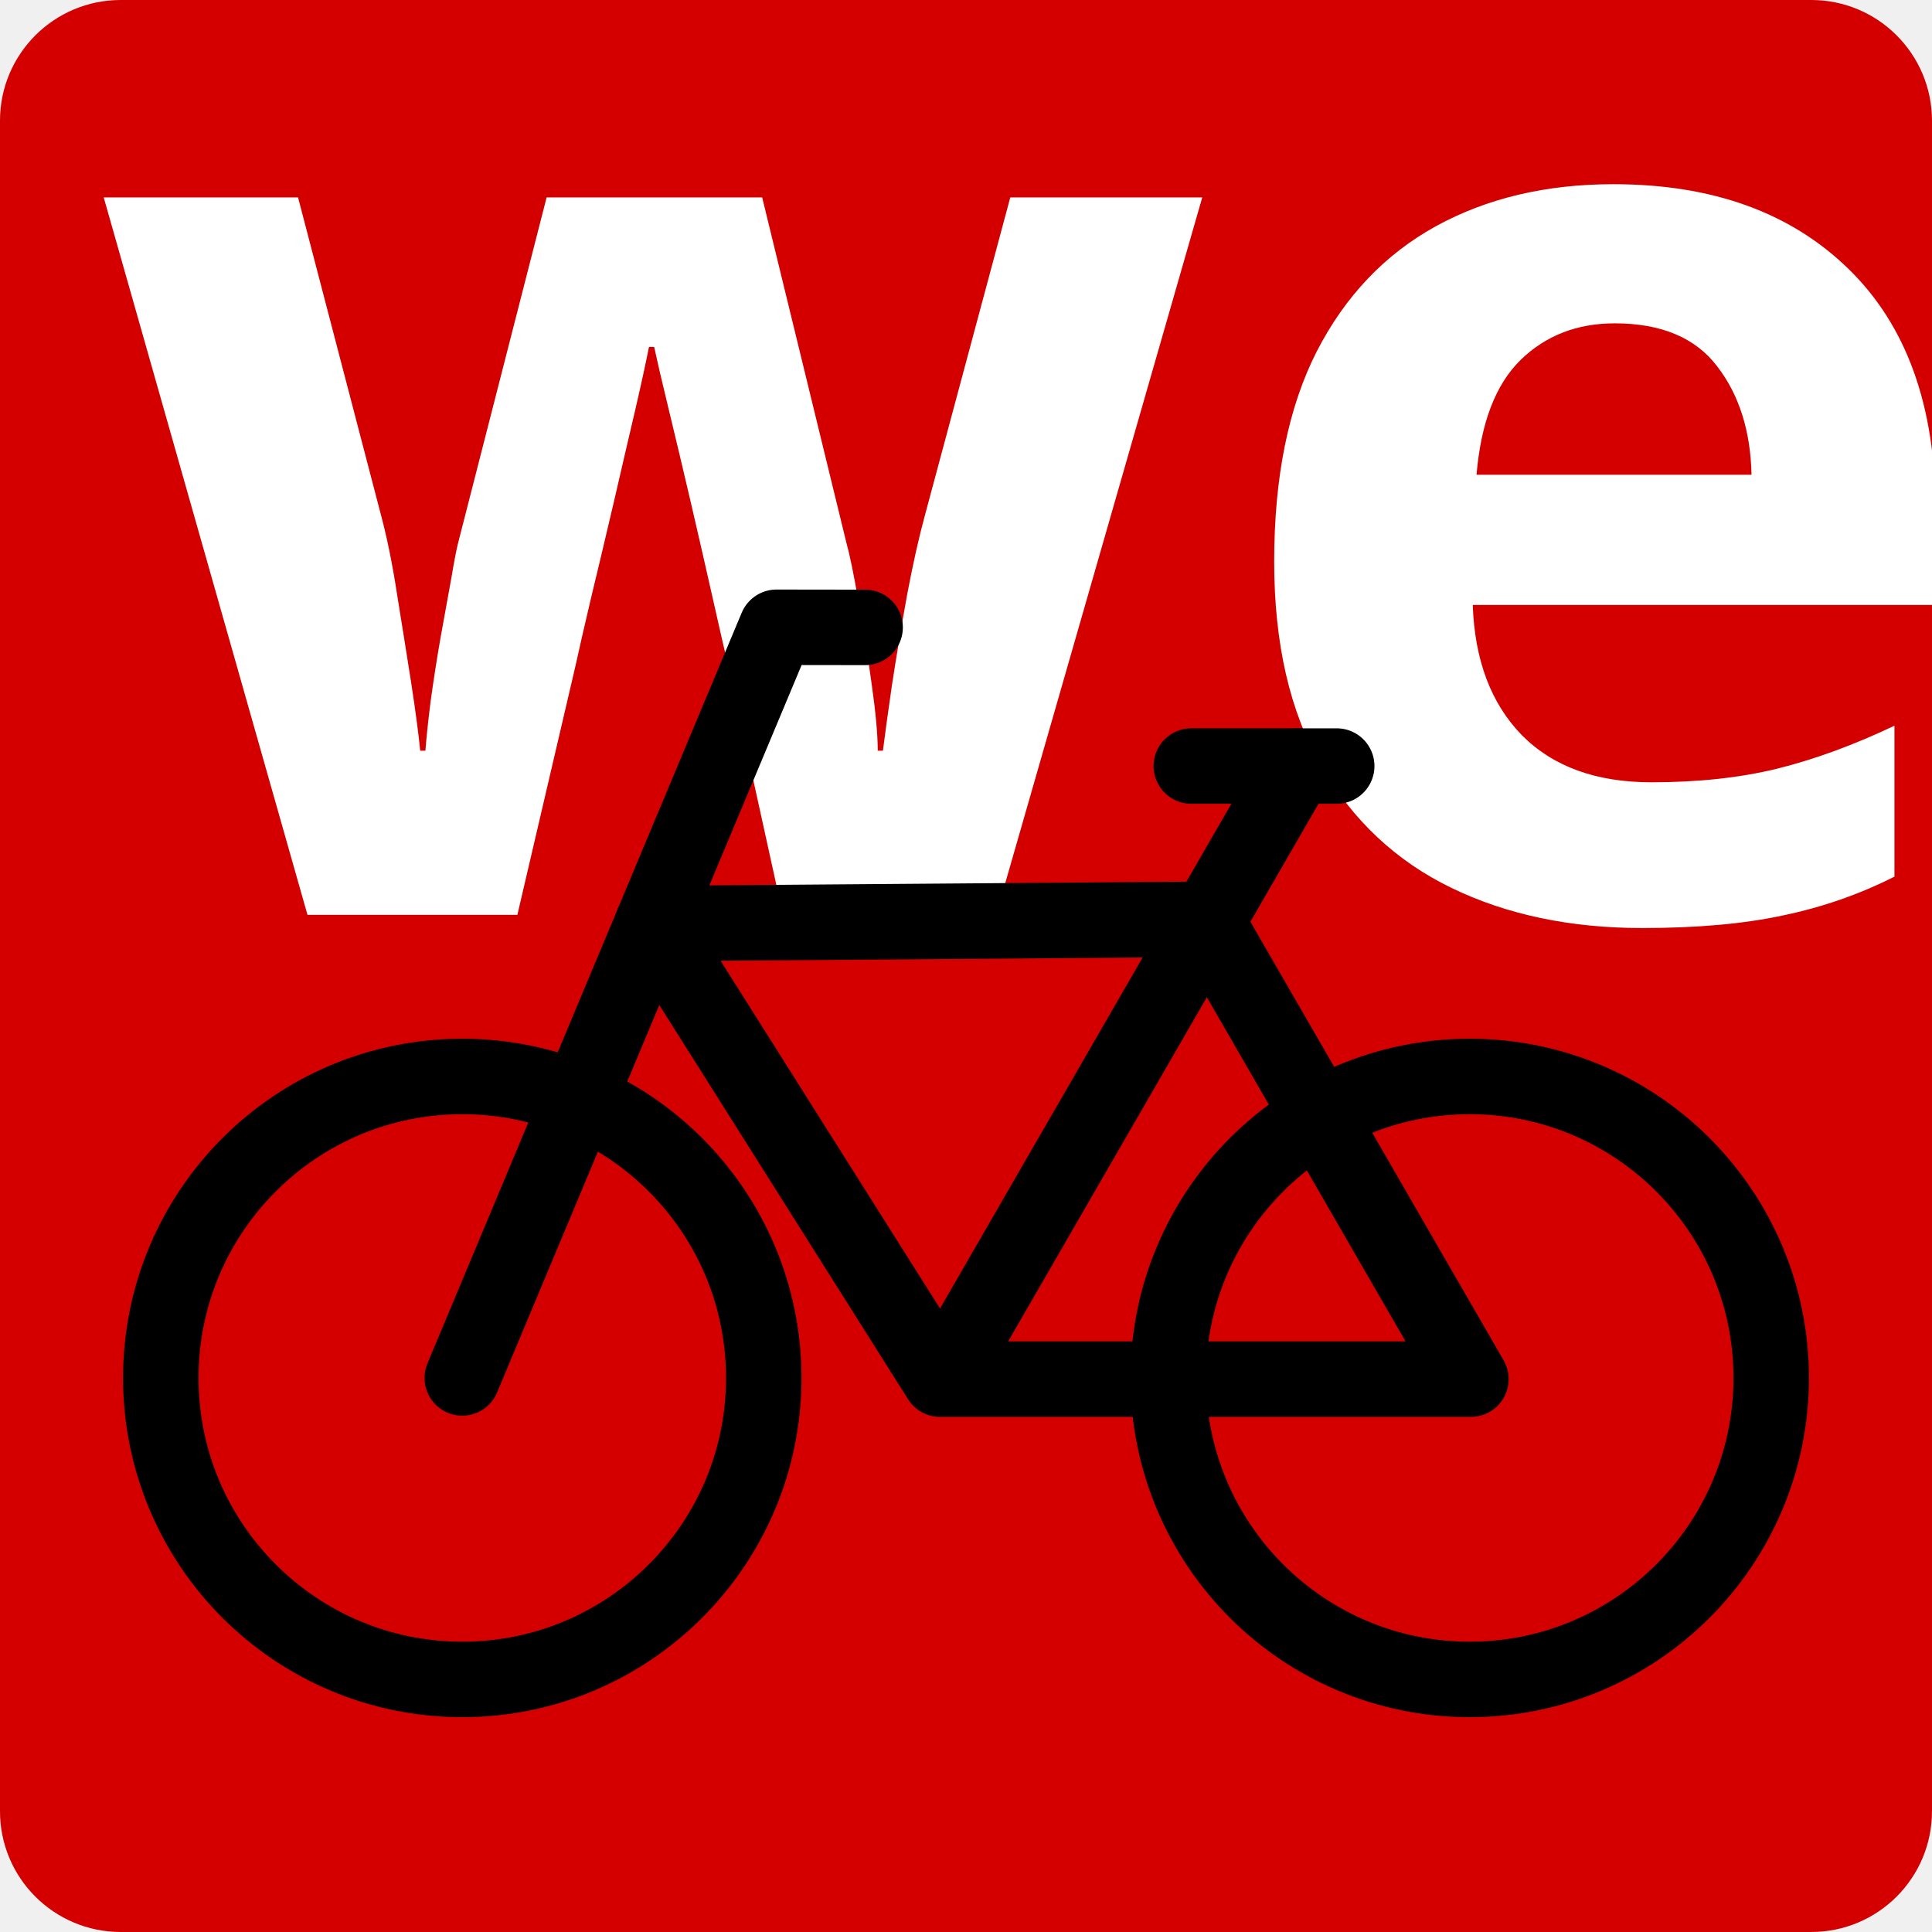
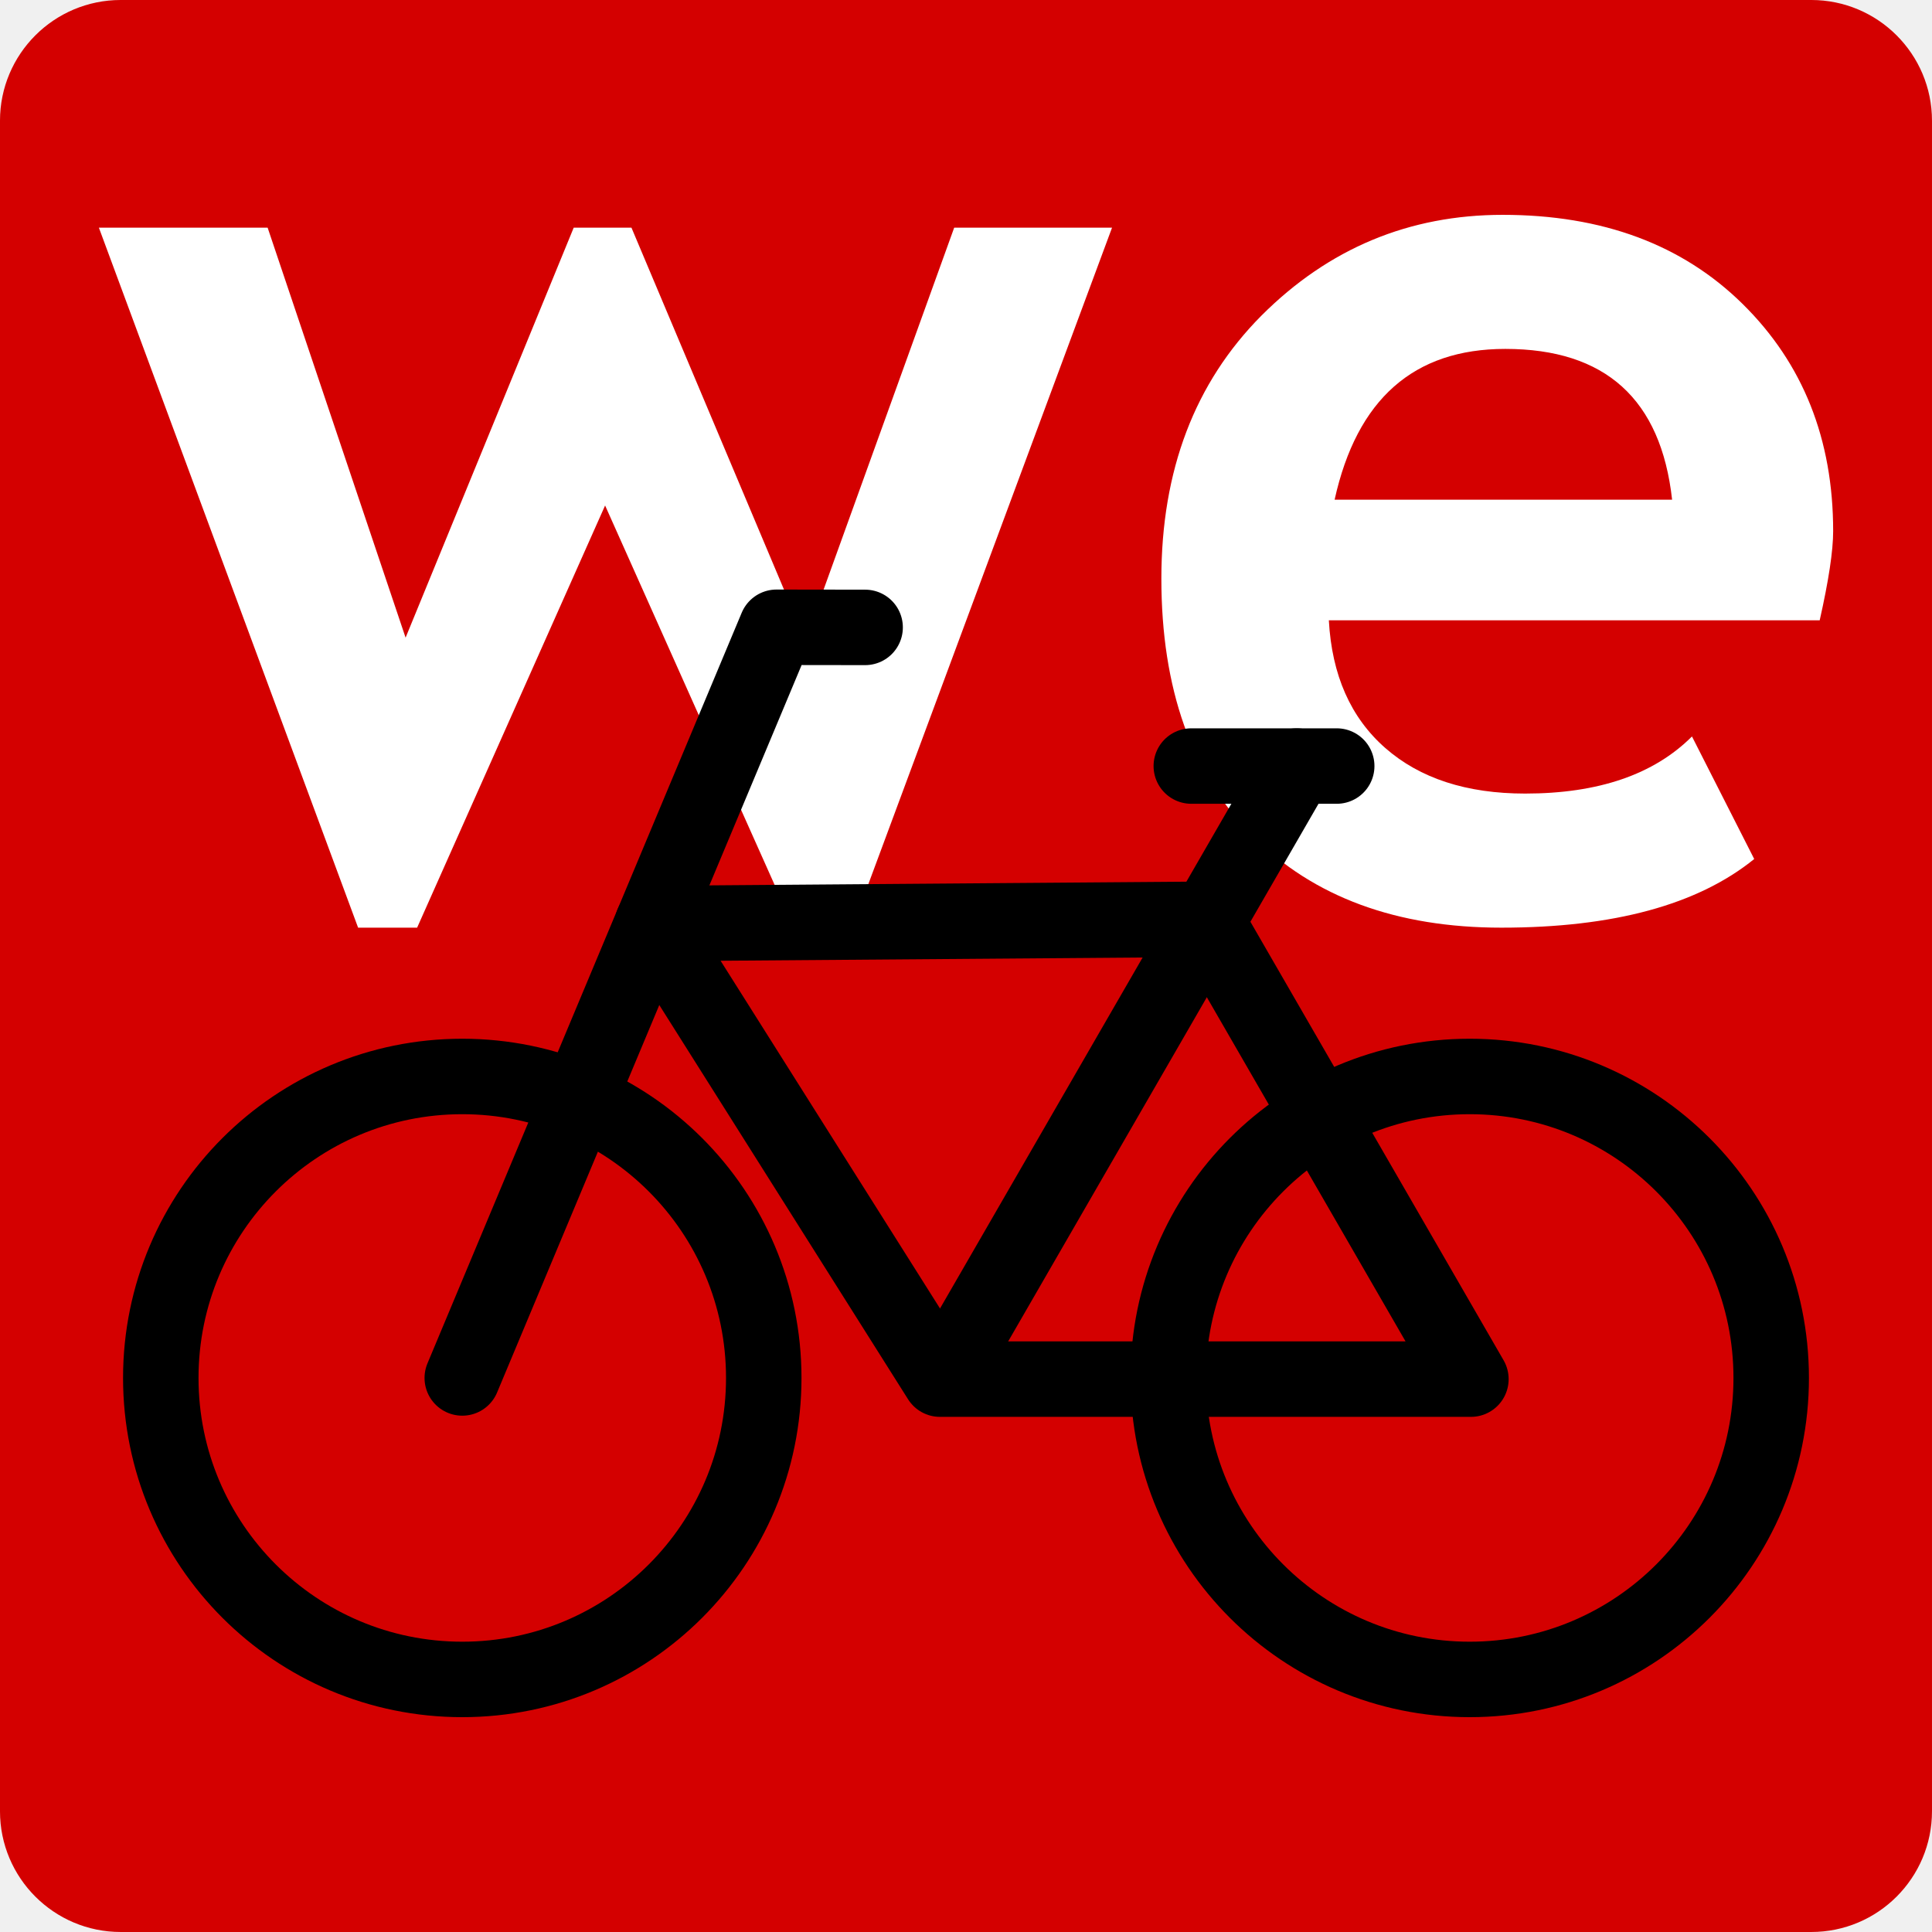
<svg xmlns="http://www.w3.org/2000/svg" width="18.062mm" height="18.062mm" viewBox="0 0 64 64" id="svg2" version="1.1">
  <defs id="defs4" />
  <g id="layer1" transform="translate(-89.56434,-483.3652)">
    <rect style="opacity:1;fill:#d40000;fill-opacity:1;stroke:none;stroke-width:4;stroke-miterlimit:4;stroke-dasharray:none;stroke-opacity:1" id="rect4138" width="64" height="64" x="89.564" y="483.365" ry="4" rx="4" />
    <g id="g4224" transform="translate(0,3.998229)">
-       <text id="text4140" y="509.672" x="92.563" style="font-style:normal;font-weight:normal;font-size:43.528px;line-height:125%;font-family:sans-serif;letter-spacing:0px;word-spacing:0px;fill:#ffffff;fill-opacity:1;stroke:none;stroke-width:1px;stroke-linecap:butt;stroke-linejoin:miter;stroke-opacity:1" xml:space="preserve">
-         <tspan style="font-style:normal;font-variant:normal;font-weight:bold;font-stretch:normal;font-size:43.528px;line-height:125%;font-family:'Trebuchet MS';-inkscape-font-specification:'Trebuchet MS, Bold';text-align:start;writing-mode:lr-tb;text-anchor:start;fill:#ffffff" y="509.672" x="92.563" id="tspan4142">we</tspan>
-       </text>
+       <g style="font-style:normal;font-weight:normal;font-size:43.528px;line-height:125%;font-family:sans-serif;letter-spacing:0px;word-spacing:0px;fill:#ffffff;fill-opacity:1;stroke:none;stroke-width:1px;stroke-linecap:butt;stroke-linejoin:miter;stroke-opacity:1" id="text4140">
+         <path d="m 117.792,510.097 -1.934,0 -6.249,-13.985 -6.227,13.985 -1.955,0 -8.587,-23.188 5.59,0 4.57,13.581 5.569,-13.581 1.913,0 5.76,13.666 4.931,-13.666 5.229,0 -8.608,23.188 z" style="font-style:normal;font-variant:normal;font-weight:bold;font-stretch:normal;font-size:43.528px;line-height:125%;font-family:'Trebuchet MS';-inkscape-font-specification:'Trebuchet MS, Bold';text-align:start;writing-mode:lr-tb;text-anchor:start;fill:#ffffff" id="path4153" />
+         <path d="m 149.843,499.916 -16.259,0 q 0.149,2.721 1.87,4.23 1.722,1.509 4.633,1.509 3.634,0 5.526,-1.892 l 2.062,4.06 q -2.806,2.274 -8.374,2.274 -5.207,0 -8.247,-3.039 -3.018,-3.061 -3.018,-8.523 0,-5.377 3.316,-8.714 3.337,-3.337 7.992,-3.337 4.952,0 7.949,2.954 2.997,2.954 2.997,7.524 0,0.978 -0.446,2.954 z m -16.068,-3.996 11.18,0 q -0.553,-4.995 -5.526,-4.995 -4.548,0 -5.654,4.995 z" style="font-style:normal;font-variant:normal;font-weight:bold;font-stretch:normal;font-size:43.528px;line-height:125%;font-family:'Trebuchet MS';-inkscape-font-specification:'Trebuchet MS, Bold';text-align:start;writing-mode:lr-tb;text-anchor:start;fill:#ffffff" id="path4155" />
+       </g>
      <g transform="translate(-0.3642769,1.552244)" id="g4216">
        <circle style="opacity:1;fill:none;fill-opacity:1;stroke:#000000;stroke-width:2.5;stroke-linecap:round;stroke-linejoin:round;stroke-miterlimit:4;stroke-dasharray:none;stroke-opacity:1" id="path4144" cx="105.242" cy="523.461" r="9.987" />
        <circle r="9.987" cy="523.461" cx="138.615" id="circle4146" style="opacity:1;fill:none;fill-opacity:1;stroke:#000000;stroke-width:2.5;stroke-linecap:round;stroke-linejoin:round;stroke-miterlimit:4;stroke-dasharray:none;stroke-opacity:1" />
        <path style="fill:none;fill-rule:evenodd;stroke:#000000;stroke-width:2.5;stroke-linecap:round;stroke-linejoin:round;stroke-miterlimit:4;stroke-dasharray:none;stroke-opacity:1" d="m 105.242,523.461 10.41,-24.867 2.935,0.004" id="path4148" />
        <path style="opacity:1;fill:none;fill-opacity:1;stroke:#000000;stroke-width:2.5;stroke-linecap:round;stroke-linejoin:round;stroke-miterlimit:4;stroke-dasharray:none;stroke-opacity:1" d="M 49.09,40.135 40.295,24.902 21.979,25.043 31.502,40.135 Z" transform="translate(89.56434,483.3652)" id="path4206" />
        <path style="fill:none;fill-rule:evenodd;stroke:#000000;stroke-width:2.5;stroke-linecap:round;stroke-linejoin:round;stroke-miterlimit:4;stroke-dasharray:none;stroke-opacity:1" d="m 121.208,523.418 11.676,-20.227" id="path4212" />
        <path style="fill:none;fill-rule:evenodd;stroke:#000000;stroke-width:2.5;stroke-linecap:round;stroke-linejoin:round;stroke-miterlimit:4;stroke-dasharray:none;stroke-opacity:1" d="m 129.392,503.191 4.817,0" id="path4214" />
      </g>
    </g>
  </g>
</svg>
